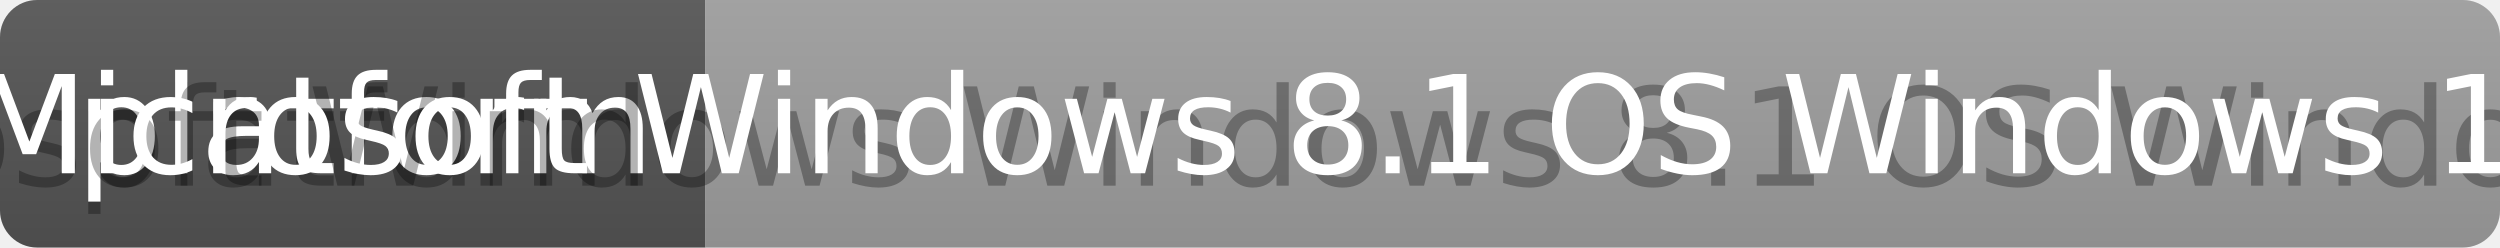
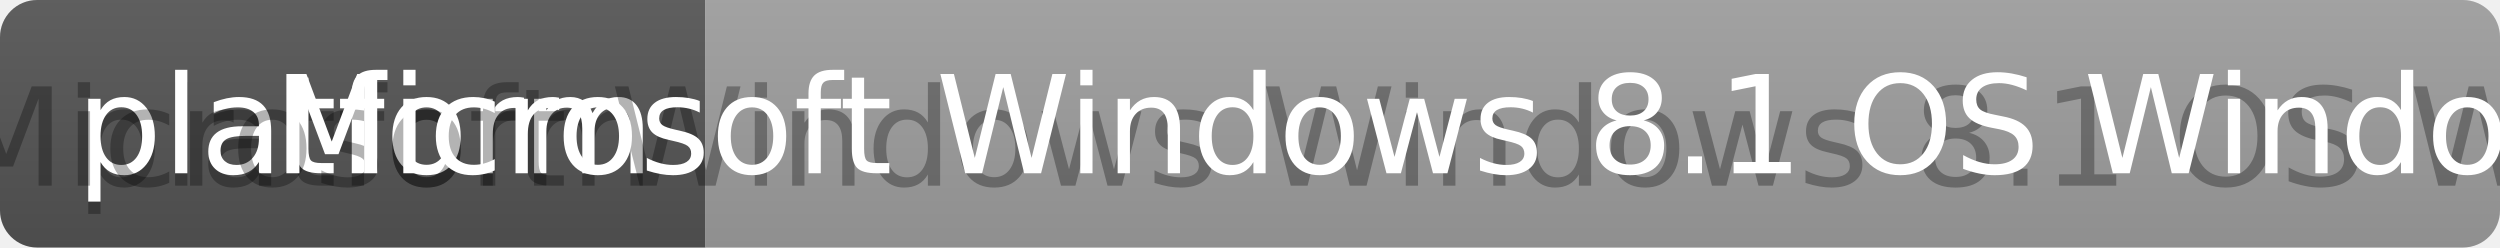
<svg xmlns="http://www.w3.org/2000/svg" width="202" height="20">
  <linearGradient id="b" x2="0" y2="100%">
    <stop offset="0" stop-color="#bbb" stop-opacity=".1" />
    <stop offset="1" stop-opacity=".1" />
  </linearGradient>
  <clipPath id="a">
    <rect width="202" height="20" rx="3" fill="#fff" />
  </clipPath>
  <g clip-path="url(#a)">
    <path fill="#555" d="M0 0h57v20H0z" />
    <path fill="#9f9f9f" d="M57 0h145v20H57z" />
    <path fill="url(#b)" d="M0 0h202v20H0z" />
  </g>
  <g fill="#fff" text-anchor="middle" font-family="DejaVu Sans,Verdana,Geneva,sans-serif" font-size="110">
    <text x="295" y="150" fill="#010101" fill-opacity=".3" transform="scale(.1)" textLength="470">platform</text>
    <text x="295" y="140" transform="scale(.1)" textLength="470">platform</text>
-     <text x="1285" y="150" fill="#010101" fill-opacity=".3" transform="scale(.1)" textLength="1350"> Microsoft Windows Windows 8.1 OS Windows 10 Desktop</text>
-     <text x="1285" y="140" transform="scale(.1)" textLength="1350"> Microsoft Windows 8.1 OS Windows 10 Desktop</text>
+     <text x="1285" y="150" fill="#010101" fill-opacity=".3" transform="scale(.1)" textLength="1350"> Microsoft Windows Windows 8.1 OS Windows 10 </text>
+     <text x="1285" y="140" transform="scale(.1)" textLength="1350"> Microsoft Windows 8.1 OS Windows 10 </text>
  </g>
</svg>
